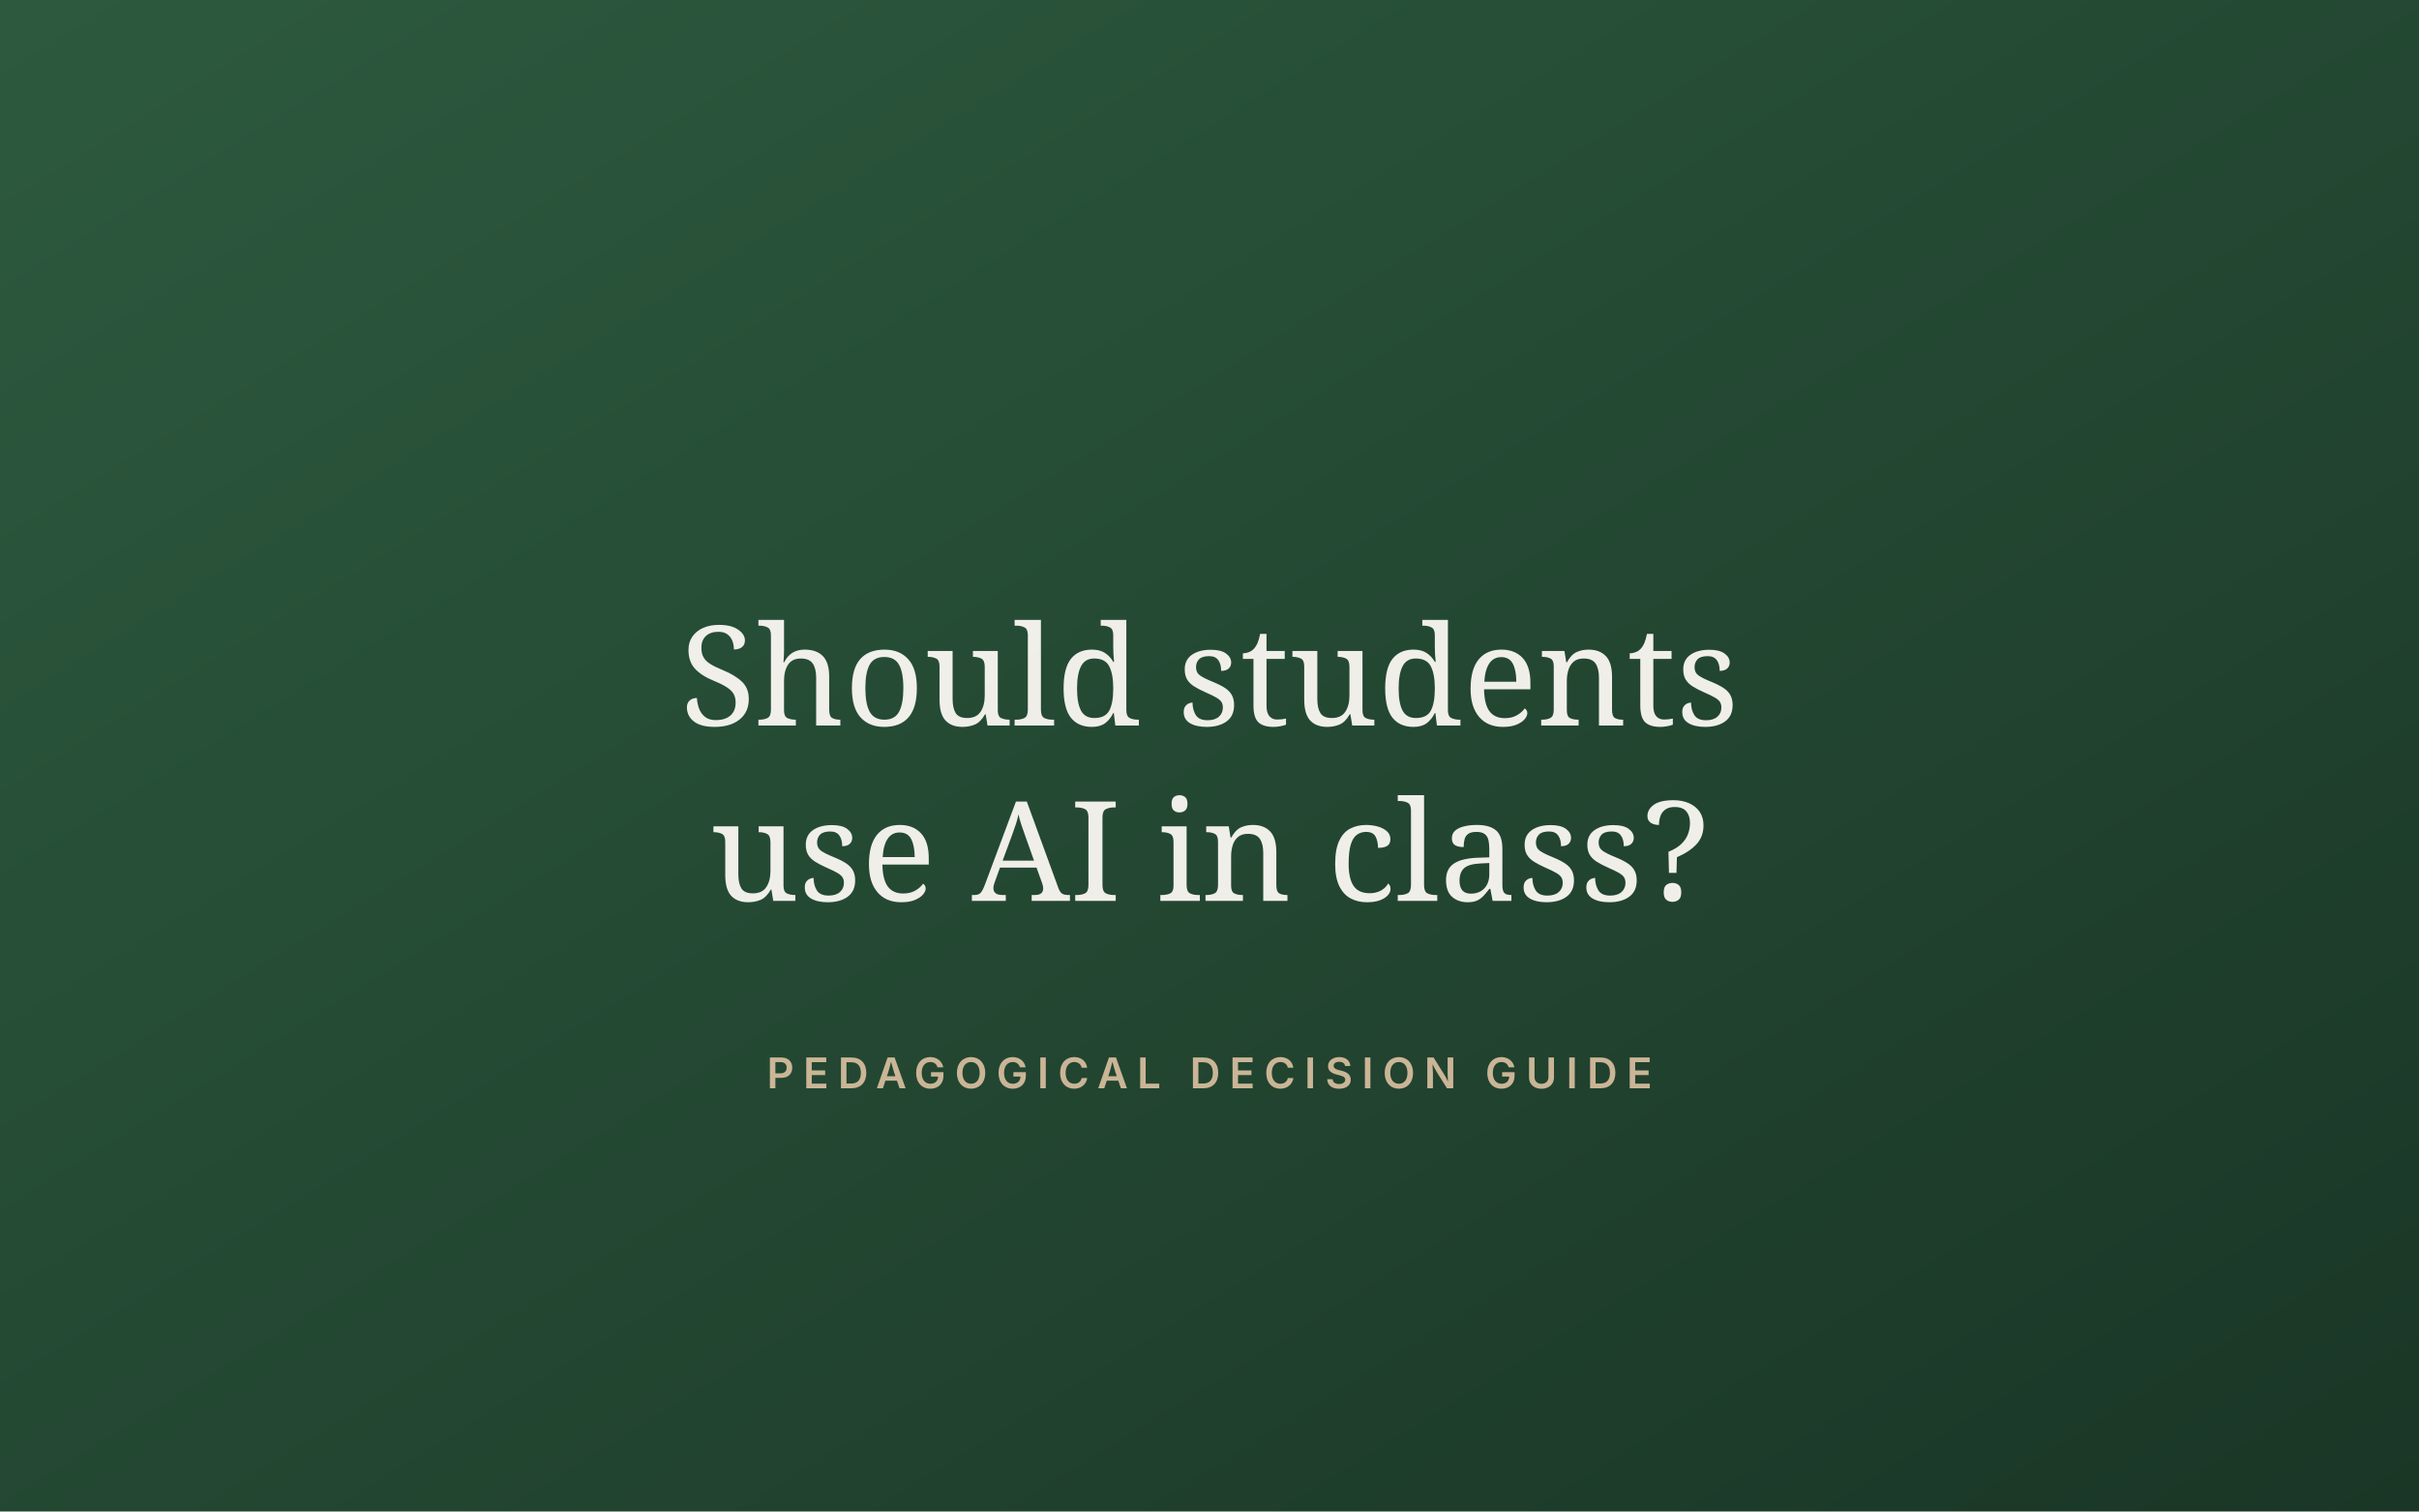
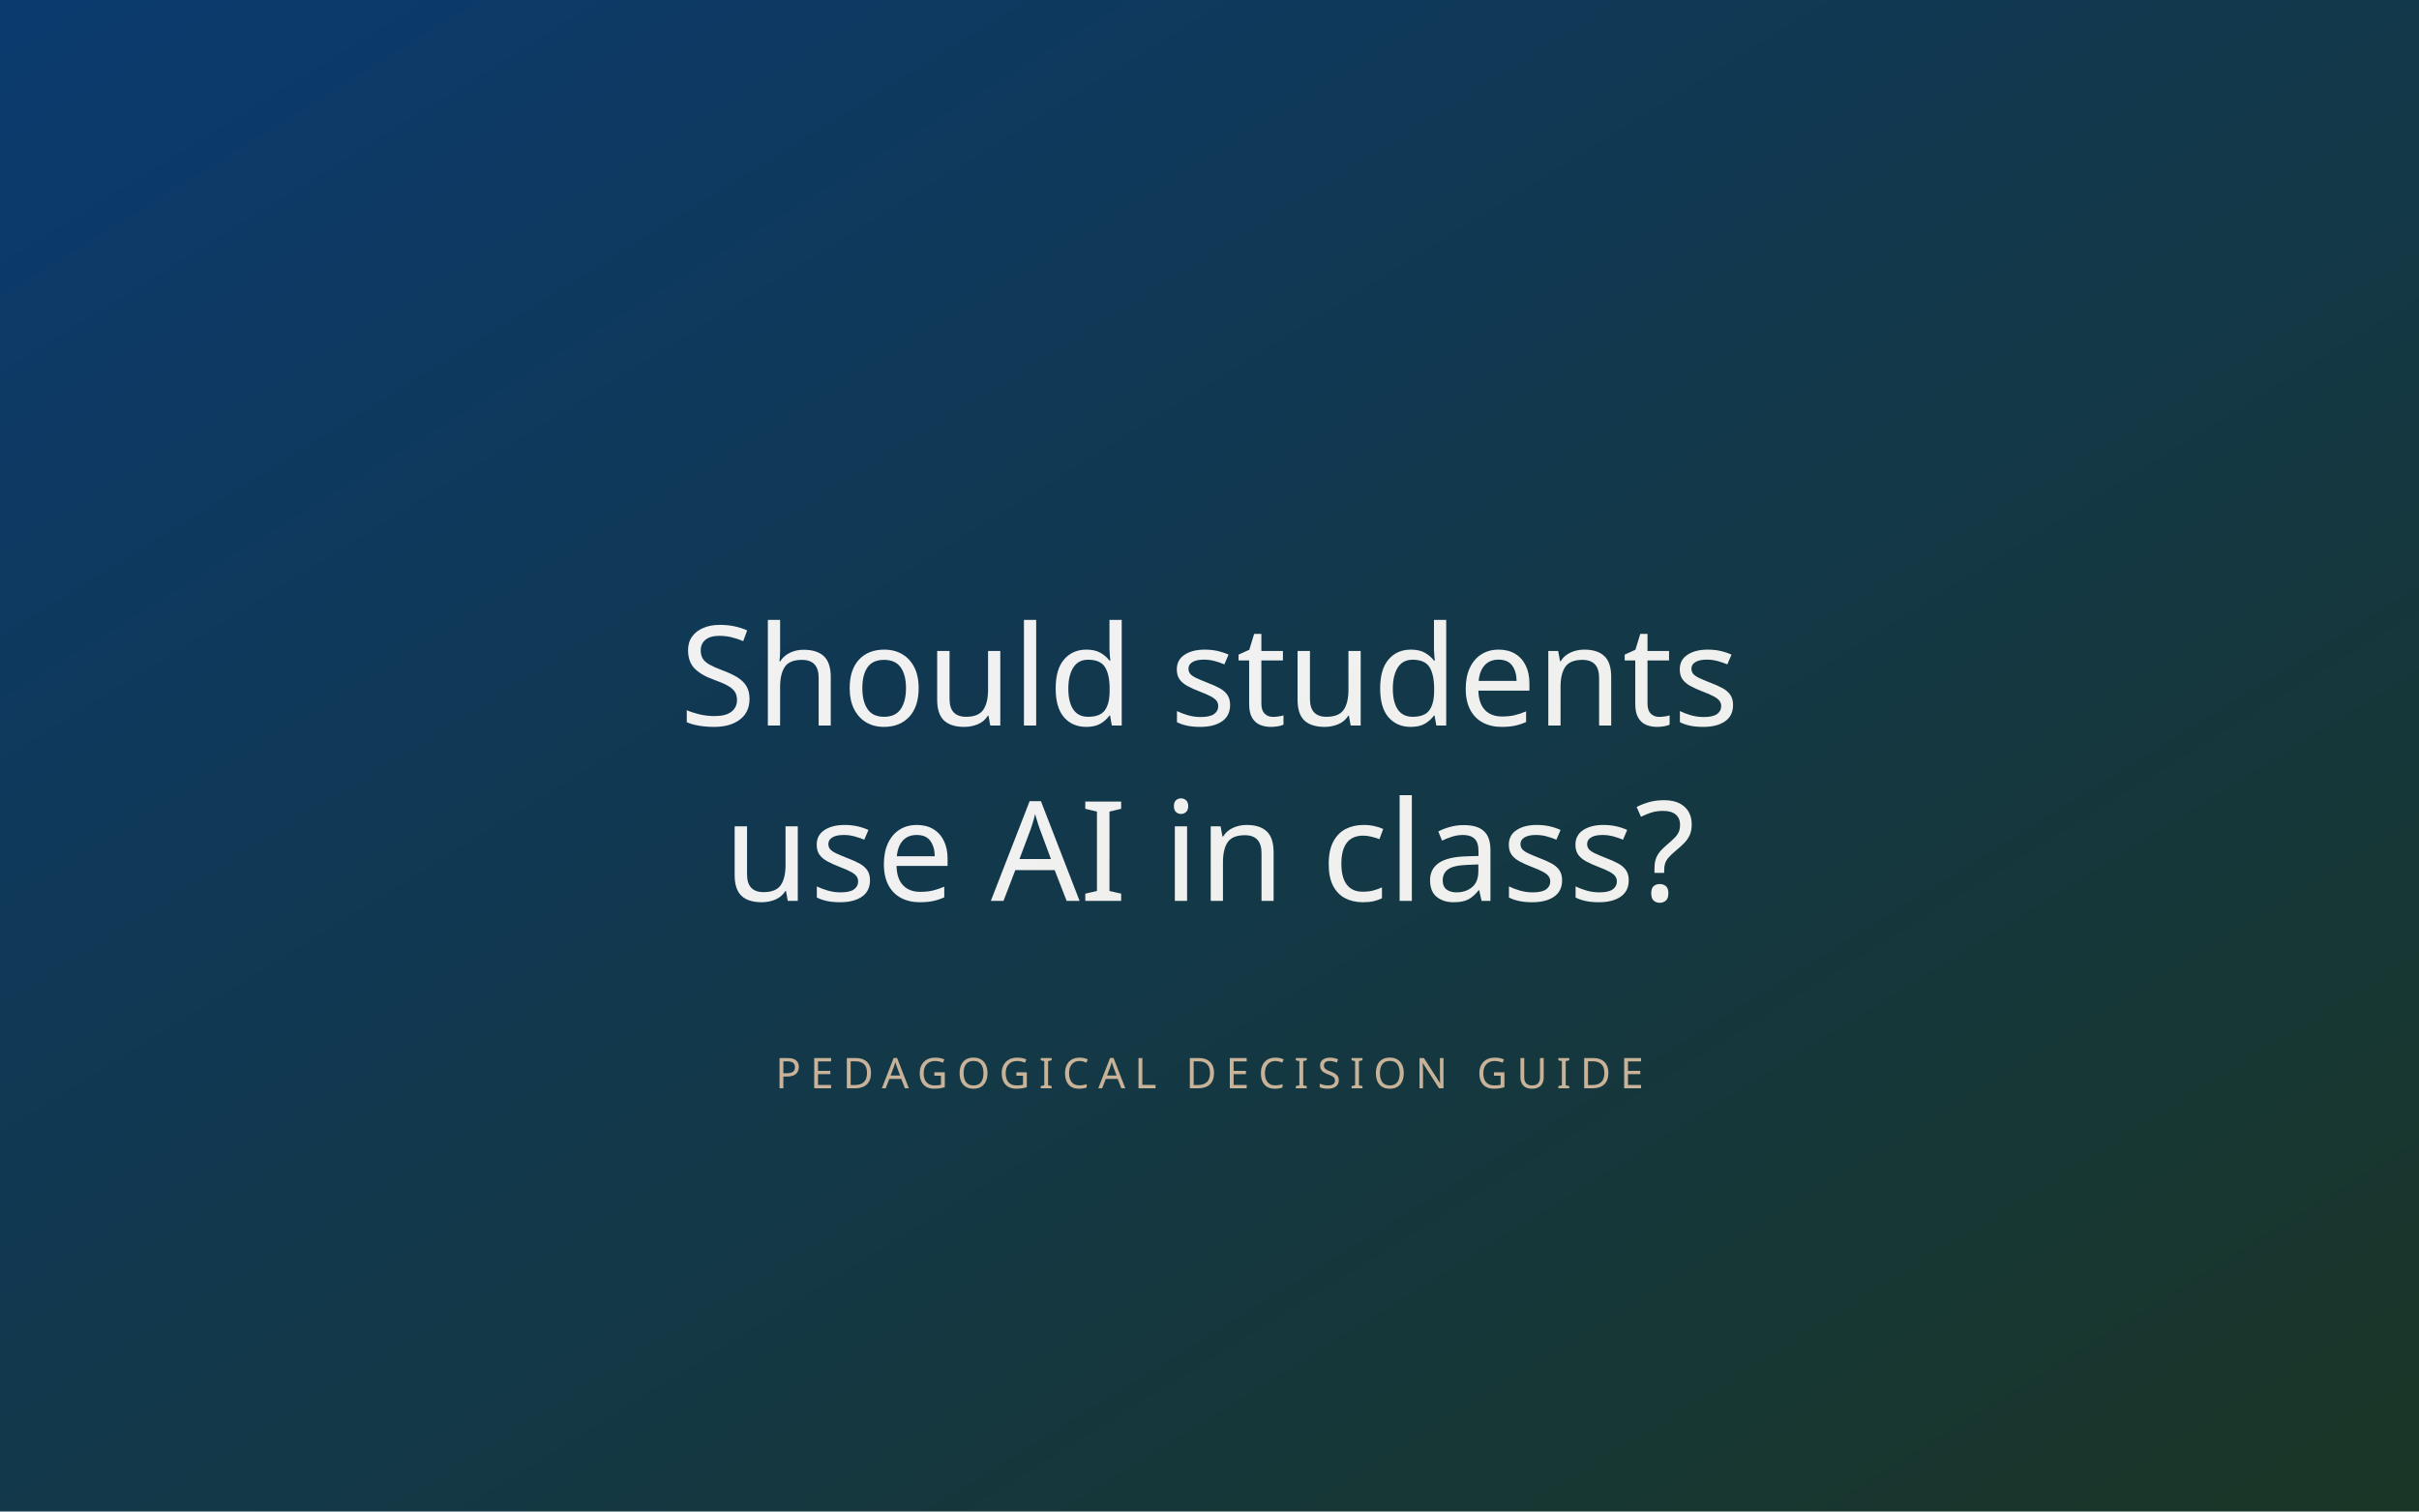
<svg xmlns="http://www.w3.org/2000/svg" viewBox="0 0 800 500" width="800" height="500">
  <defs>
    <linearGradient id="g-ai-students" x1="0" y1="0" x2="1" y2="1">
-       <stop offset="0%" stop-color="#2d5a3f" />
+       <stop offset="0%" stop-color="#0B3A6F" />
      <stop offset="100%" stop-color="#1a3626" />
    </linearGradient>
  </defs>
  <rect width="800" height="500" fill="url(#g-ai-students)" />
-   <text x="400" y="240" text-anchor="middle" font-family="Fraunces,Georgia,serif" font-size="46" font-weight="500" fill="#faf7f2" opacity="0.95">Should students</text>
-   <text x="400" y="298" text-anchor="middle" font-family="Fraunces,Georgia,serif" font-size="46" font-weight="500" fill="#faf7f2" opacity="0.95">use AI in class?</text>
-   <text x="400" y="360" text-anchor="middle" font-family="Inter,sans-serif" font-size="14" font-weight="600" letter-spacing="3" fill="#E8C9A8" opacity="0.85">PEDAGOGICAL DECISION GUIDE</text>
+   <text x="400" y="240" text-anchor="middle" font-family="Hanken Grotesk, sans-serif" font-size="46" font-weight="300" fill="#FBFAF8" opacity="0.95">Should students</text>
+   <text x="400" y="298" text-anchor="middle" font-family="Hanken Grotesk, sans-serif" font-size="46" font-weight="300" fill="#FBFAF8" opacity="0.95">use AI in class?</text>
+   <text x="400" y="360" text-anchor="middle" font-family="Hanken Grotesk, sans-serif" font-size="14" font-weight="500" letter-spacing="3" fill="#E8C9A8" opacity="0.85">PEDAGOGICAL DECISION GUIDE</text>
</svg>
